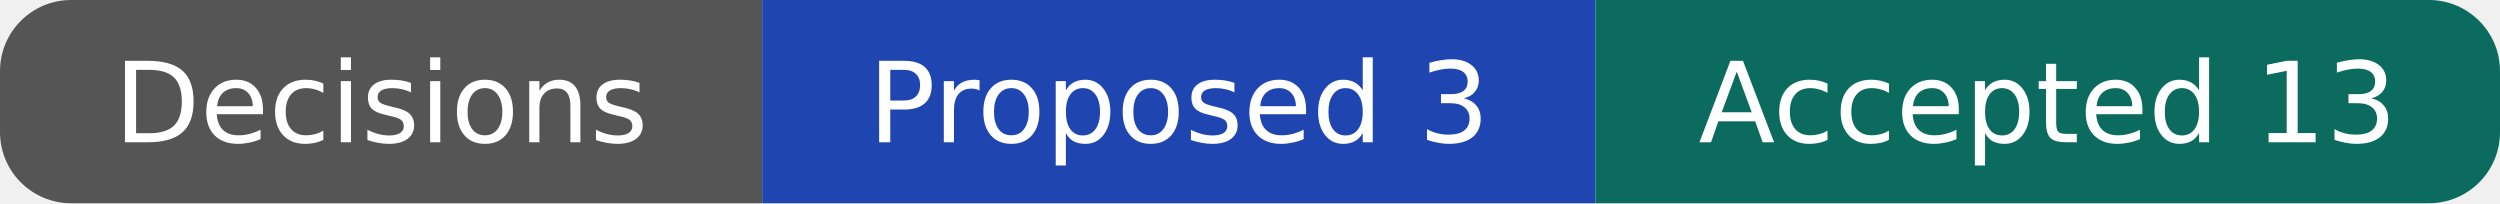
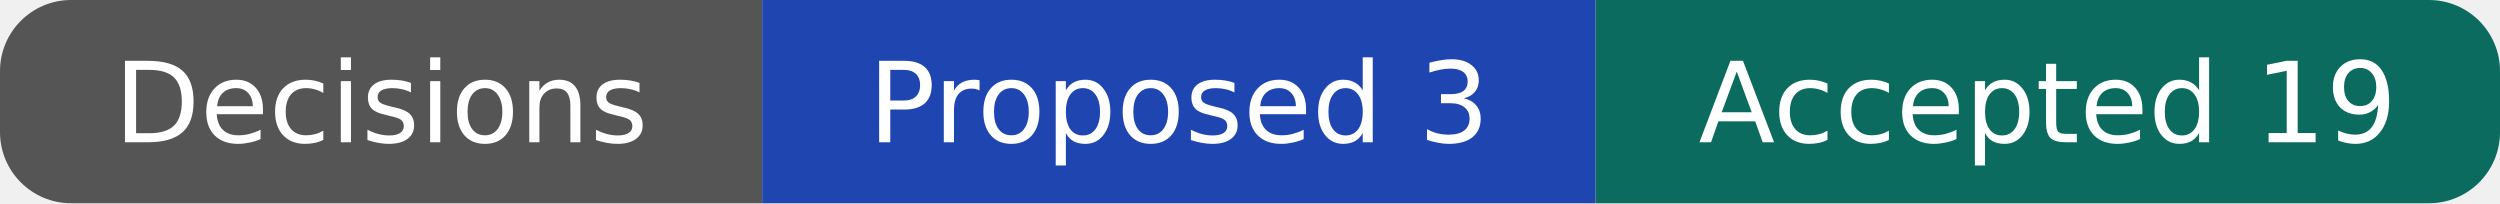
- <svg xmlns="http://www.w3.org/2000/svg" width="246" height="20" role="img" aria-label="Decisions: 3 proposed, 13 accepted">
+ <svg xmlns="http://www.w3.org/2000/svg" width="246" height="20" role="img" aria-label="Decisions: 3 proposed, 19 accepted">
  <clipPath id="r">
    <rect width="246" height="20" rx="7" />
  </clipPath>
  <g clip-path="url(#r)" font-family="Verdana,DejaVu Sans,sans-serif" font-size="11" text-anchor="middle">
    <rect x="0" width="75" height="20" fill="#555" />
    <text x="37.5" y="14" fill="#fff">Decisions</text>
    <rect x="75" width="82" height="20" fill="#1F45B0" />
    <text x="116" y="14" fill="#fff">Proposed 3</text>
    <rect x="157" width="89" height="20" fill="#0B6B5F" />
-     <text x="201.5" y="14" fill="#fff">Accepted 13</text>
+     <text x="201.5" y="14" fill="#fff">Accepted 19</text>
  </g>
</svg>
